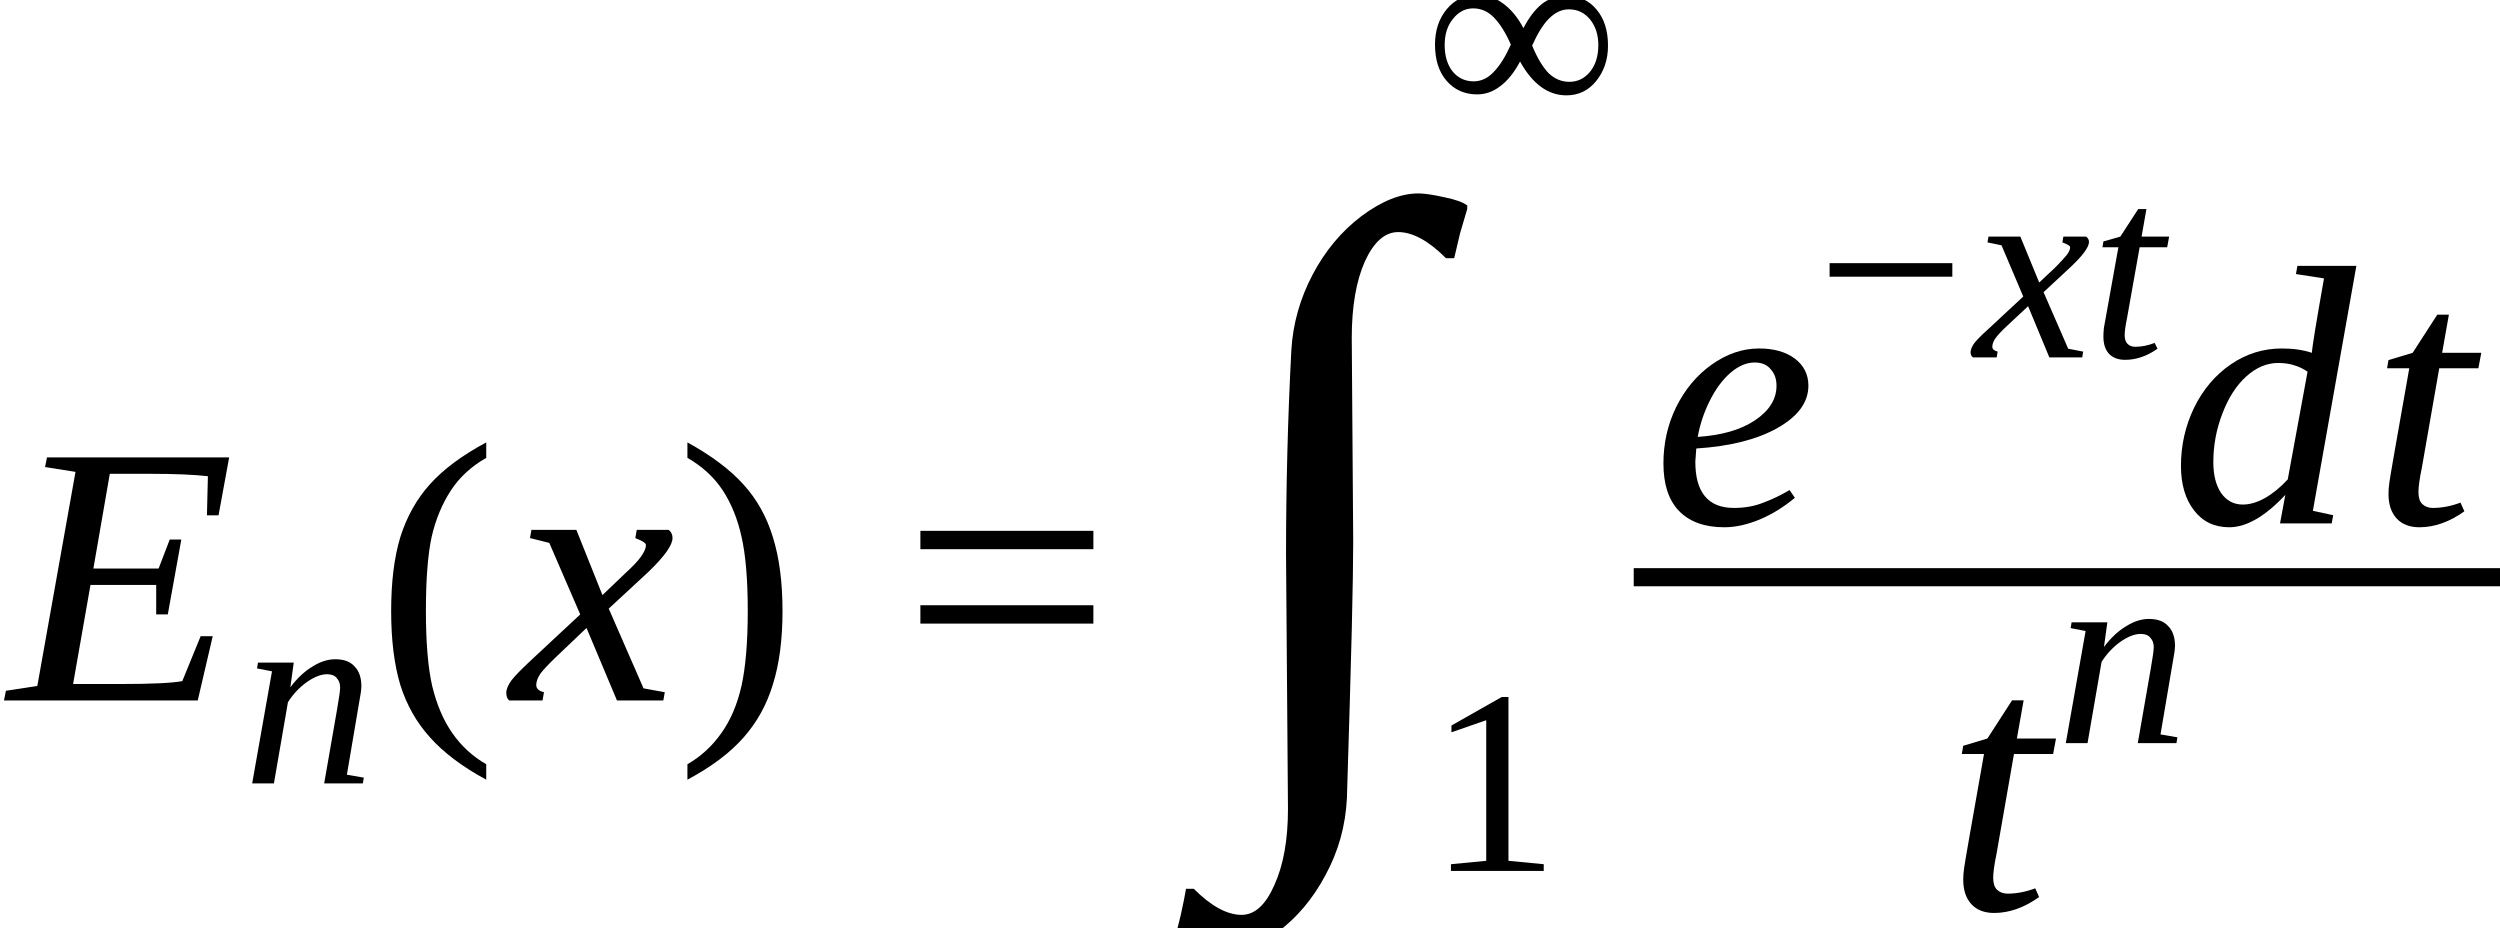
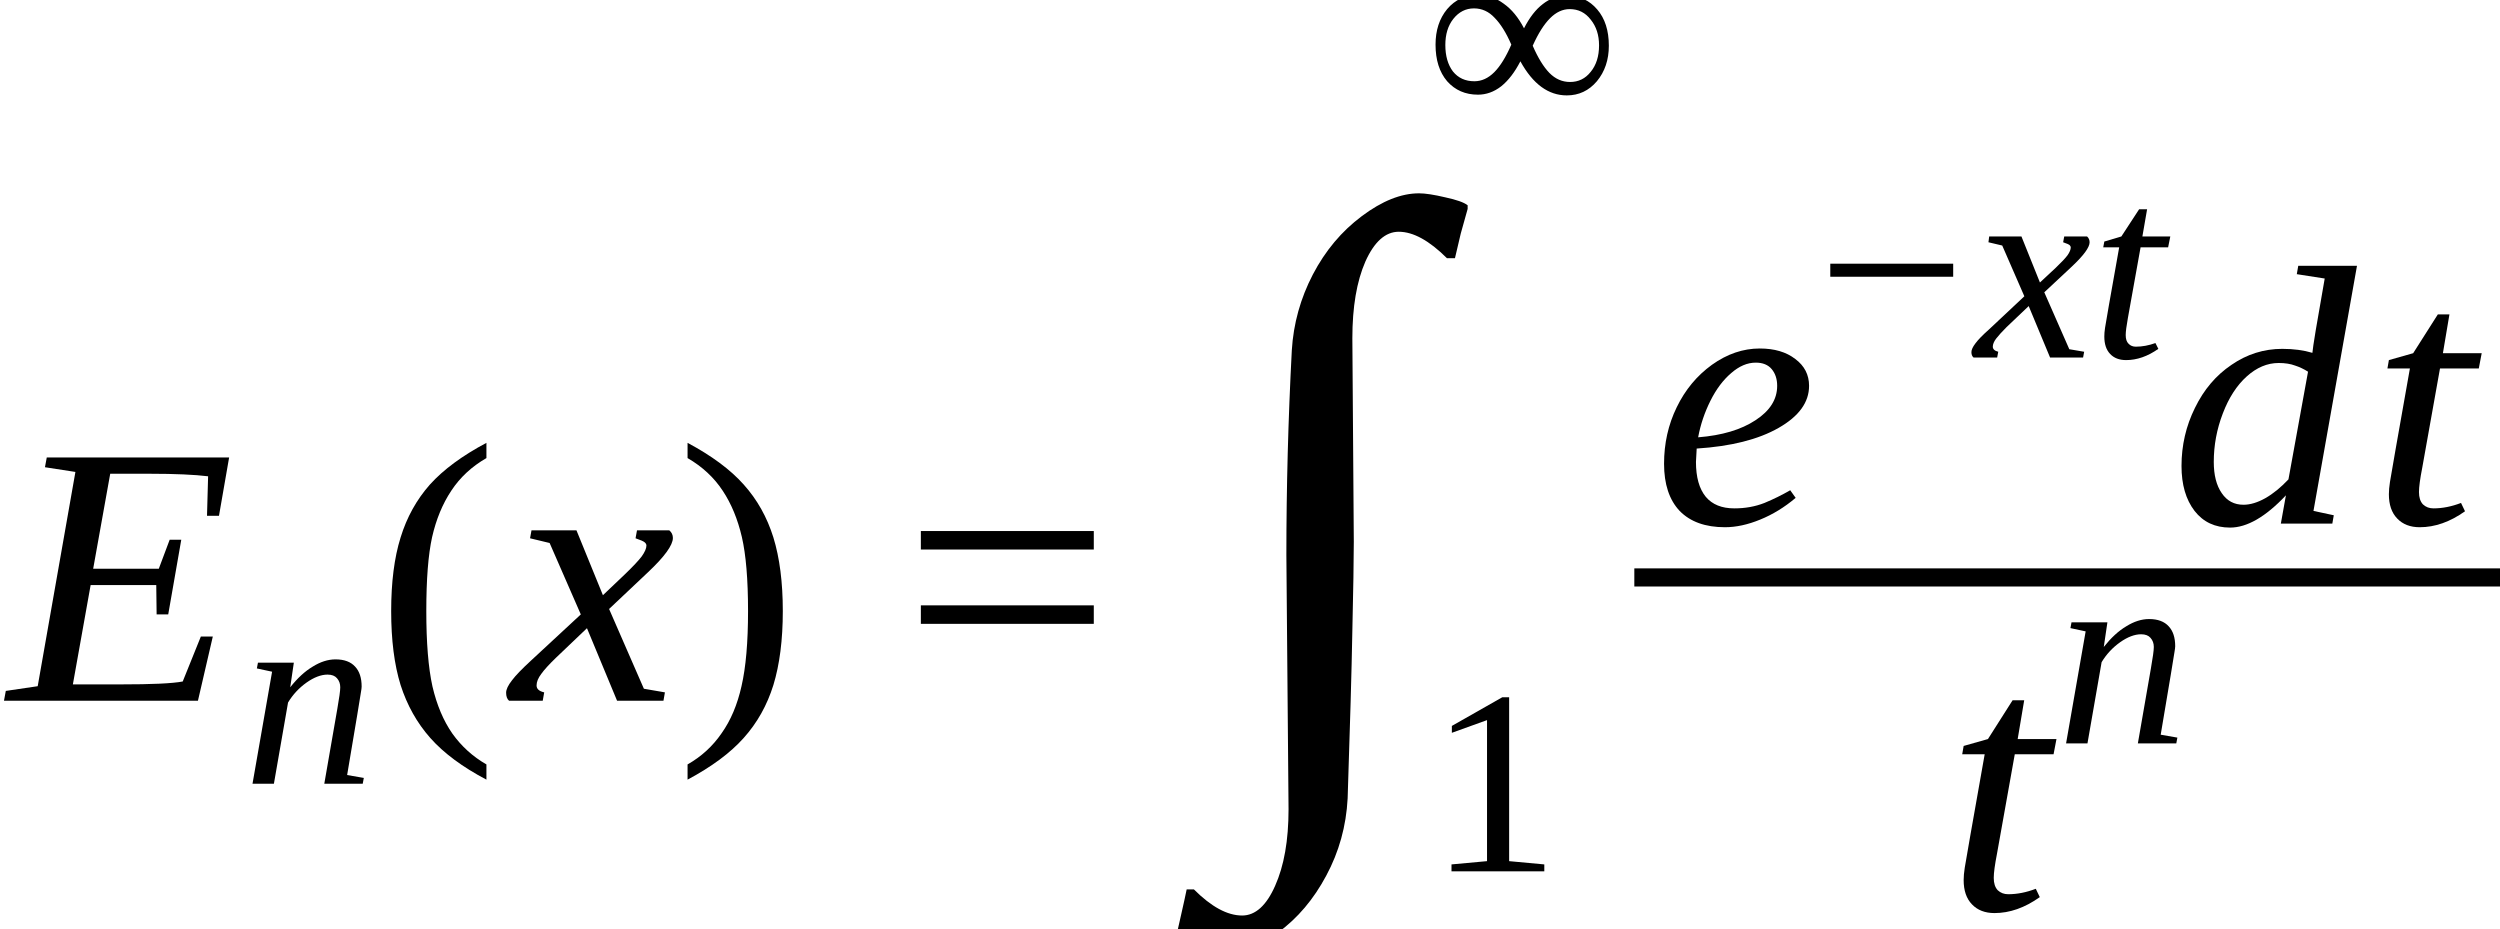
- <svg xmlns="http://www.w3.org/2000/svg" height="30.002pt" width="80.839pt" viewBox="0 -22.649 80.839 30.002">
-   <text font-size="12" text-anchor="middle" y="0" x="3.935" font-family="Times New Roman" font-style="italic" fill="black">E</text>
-   <g transform="translate(7.857422, 2.683594)">
-     <text font-size="8.52" text-anchor="middle" y="0" x="2.13" font-family="Times New Roman" font-style="italic" fill="black">n</text>
+ <svg xmlns="http://www.w3.org/2000/svg" height="40.003pt" width="107.745pt" viewBox="0 -30.199 107.745 40.003">
+   <text font-size="16" text-anchor="middle" y="0" x="5.246" font-family="Times New Roman" font-style="italic" fill="black">E</text>
+   <g transform="translate(10.47656, 3.578125)">
+     <text font-size="11.36" text-anchor="middle" y="0" x="2.84" font-family="Times New Roman" font-style="italic" fill="black">n</text>
  </g>
-   <g transform="translate(12.11742, 0)">
-     <g transform="translate(0, -3.984375)">
-       <text font-size="12.013" transform="scale(0.998927, 1)" text-anchor="middle" y="3.982" x="2" font-family="Times New Roman" fill="black">(</text>
+   <g transform="translate(16.15656, 0)">
+     <g transform="translate(0, -5.3125)">
+       <text font-size="16.017" transform="scale(0.998927, 1)" text-anchor="middle" y="5.309" x="2.667" font-family="Times New Roman" fill="black">(</text>
    </g>
-     <g transform="translate(3.996094, 0)">
-       <text font-size="12" text-anchor="middle" y="0" x="3.062" font-family="Times New Roman" font-style="italic" fill="black">x</text>
+     <g transform="translate(5.328125, 0)">
+       <text font-size="16" text-anchor="middle" y="0" x="4.082" font-family="Times New Roman" font-style="italic" fill="black">x</text>
    </g>
-     <g transform="translate(9.720703, -3.984375)">
-       <text font-size="12.013" transform="scale(0.998927, 1)" text-anchor="middle" y="3.982" x="2" font-family="Times New Roman" fill="black">)</text>
+     <g transform="translate(12.96094, -5.3125)">
+       <text font-size="16.017" transform="scale(0.998927, 1)" text-anchor="middle" y="5.309" x="2.667" font-family="Times New Roman" fill="black">)</text>
    </g>
  </g>
-   <g transform="translate(29.16756, -3.984375)">
-     <text font-size="12" text-anchor="middle" y="3.984" x="3.384" font-family="Times New Roman" fill="black">=</text>
+   <g transform="translate(38.89007, -5.3125)">
+     <text font-size="16" text-anchor="middle" y="5.312" x="4.512" font-family="Times New Roman" fill="black">=</text>
  </g>
-   <g transform="translate(39.26847, -3.984375)">
-     <text font-size="25.052" text-anchor="middle" y="5.466" x="3.468" font-family="Times New Roman" fill="black">∫</text>
-     <g transform="translate(6.898988, 9.498601)">
-       <text font-size="8.52" text-anchor="middle" y="0" x="2.13" font-family="Times New Roman" fill="black">1</text>
+   <g transform="translate(52.35796, -5.3125)">
+     <text font-size="33.402" text-anchor="middle" y="7.288" x="4.624" font-family="Times New Roman" fill="black">∫</text>
+     <g transform="translate(9.19865, 12.6648)">
+       <text font-size="11.36" text-anchor="middle" y="0" x="2.84" font-family="Times New Roman" fill="black">1</text>
    </g>
-     <g transform="translate(6.898988, -14.73758)">
-       <text font-size="8.52" text-anchor="middle" y="0" x="3.037" font-family="Times New Roman" font-style="italic" fill="black">∞</text>
+     <g transform="translate(9.19865, -19.6501)">
+       <text font-size="11.36" text-anchor="middle" y="0" x="4.049" font-family="Times New Roman" font-style="italic" fill="black">∞</text>
    </g>
  </g>
-   <g transform="translate(52.82722, -3.984375)">
-     <g transform="translate(0.585938, -1.740234)">
-       <text font-size="12" text-anchor="middle" y="0" x="2.663" font-family="Times New Roman" font-style="italic" fill="black">e</text>
-       <g transform="translate(5.326172, -5.367188)">
-         <g transform="translate(0, -2.828906)">
-           <text font-size="8.52" text-anchor="middle" y="2.829" x="2.402" font-family="Times New Roman" fill="black">−</text>
+   <g transform="translate(70.4363, -5.3125)">
+     <g transform="translate(0.78125, -2.320312)">
+       <text font-size="16" text-anchor="middle" y="0" x="3.551" font-family="Times New Roman" font-style="italic" fill="black">e</text>
+       <g transform="translate(7.101562, -7.15625)">
+         <g transform="translate(0, -3.771875)">
+           <text font-size="11.36" text-anchor="middle" y="3.772" x="3.203" font-family="Times New Roman" fill="black">−</text>
        </g>
-         <g transform="translate(4.80498, 0)">
-           <text font-size="8.52" text-anchor="middle" y="0" x="2.174" font-family="Times New Roman" font-style="italic" fill="black">x</text>
+         <g transform="translate(6.406641, 0)">
+           <text font-size="11.36" text-anchor="middle" y="0" x="2.898" font-family="Times New Roman" font-style="italic" fill="black">x</text>
        </g>
-         <g transform="translate(8.869453, 0)">
-           <text font-size="8.52" text-anchor="middle" y="0" x="1.184" font-family="Times New Roman" font-style="italic" fill="black">t</text>
+         <g transform="translate(11.82594, 0)">
+           <text font-size="11.36" text-anchor="middle" y="0" x="1.578" font-family="Times New Roman" font-style="italic" fill="black">t</text>
        </g>
      </g>
-       <g transform="translate(16.74996, 0)">
-         <text font-size="12" text-anchor="middle" y="0" x="3" font-family="Times New Roman" font-style="italic" fill="black">d</text>
+       <g transform="translate(22.31664, 0)">
+         <text font-size="16" text-anchor="middle" y="0" x="4" font-family="Times New Roman" font-style="italic" fill="black">d</text>
      </g>
-       <g transform="translate(23.24215, 0)">
-         <text font-size="12" text-anchor="middle" y="0" x="1.667" font-family="Times New Roman" font-style="italic" fill="black">t</text>
+       <g transform="translate(30.97289, 0)">
+         <text font-size="16" text-anchor="middle" y="0" x="2.223" font-family="Times New Roman" font-style="italic" fill="black">t</text>
      </g>
    </g>
-     <g transform="translate(10.07701, 10.73174)">
-       <text font-size="12" text-anchor="middle" y="0" x="1.667" font-family="Times New Roman" font-style="italic" fill="black">t</text>
-       <g transform="translate(3.597656, -5.367188)">
-         <text font-size="8.52" text-anchor="middle" y="0" x="2.13" font-family="Times New Roman" font-style="italic" fill="black">n</text>
+     <g transform="translate(13.42769, 14.30898)">
+       <text font-size="16" text-anchor="middle" y="0" x="2.223" font-family="Times New Roman" font-style="italic" fill="black">t</text>
+       <g transform="translate(4.773438, -7.15625)">
+         <text font-size="11.36" text-anchor="middle" y="0" x="2.84" font-family="Times New Roman" font-style="italic" fill="black">n</text>
      </g>
    </g>
-     <line y2="0" stroke-width="0.586" x2="28.012" stroke="black" stroke-linecap="butt" stroke-dasharray="none" y1="0" x1="0" fill="none" />
+     <line stroke-width="0.781" y2="0" y1="0" stroke="black" stroke-linecap="butt" stroke-dasharray="none" x2="37.309" x1="0" fill="none" />
  </g>
</svg>
